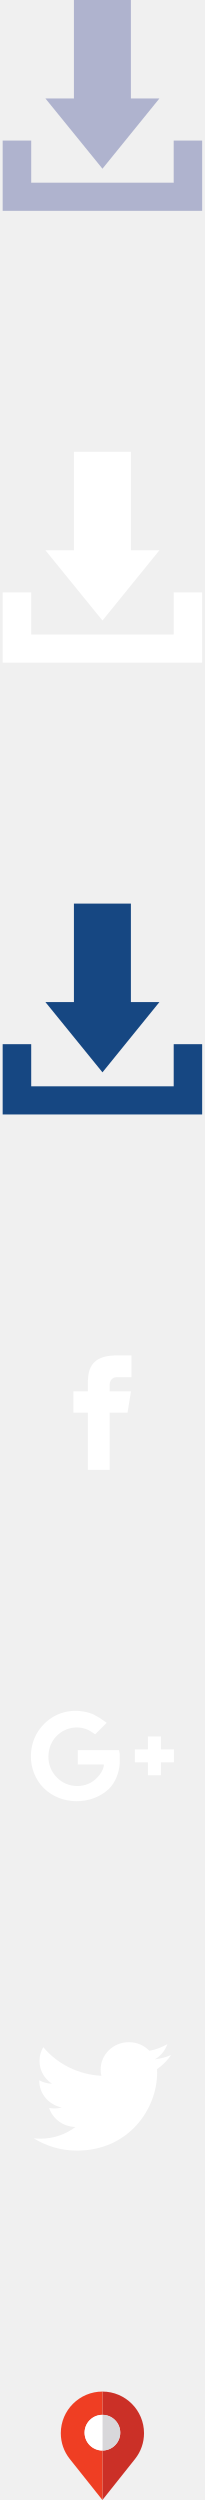
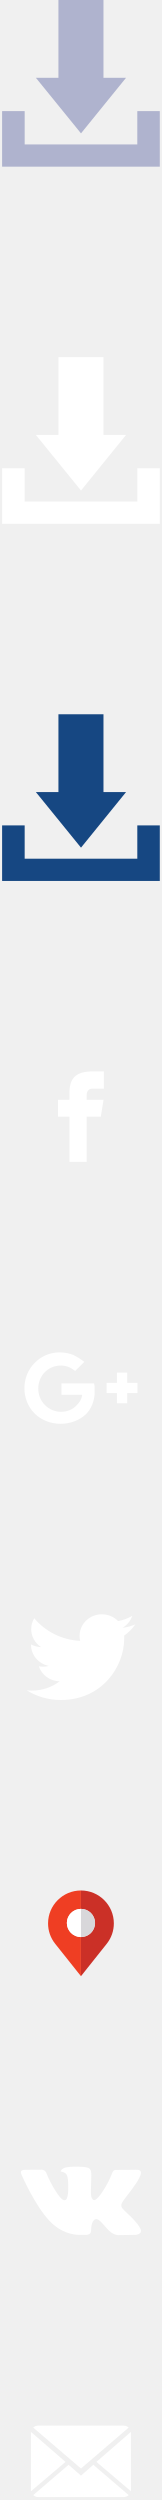
- <svg xmlns="http://www.w3.org/2000/svg" width="34" height="415" viewBox="0 0 34 415" id="svg8024" version="1.1">
+ <svg xmlns="http://www.w3.org/2000/svg" width="34" height="525" viewBox="0 0 34 525" id="svg8024" version="1.1">
  <defs id="defs8026" />
-   <g id="layer1" transform="translate(-260.9133,-392.1641)">
-     <g id="g11230" transform="translate(0.443,-6.020775e-5)">
-       <path id="path5558" d="m 279.811,620.781 2.477,0 0,-3.617 -2.912,0 0,0.014 c -3.527,0.124 -4.25,2.083 -4.313,4.142 l -0.008,0 0,1.806 -2.402,0 0,3.542 2.402,0 0,9.495 3.62,0 0,-9.495 2.966,0 0.573,-3.542 -3.538,0 0,-1.091 c 0,-0.697 0.468,-1.255 1.135,-1.255 l 0,0 z m 0,0" style="fill:#ffffff" />
-       <g id="g10977" transform="matrix(1,0,0,0.9938799,-466.8951,-4064.548)">
+   <g id="layer1" transform="translate(-249.7,-391.5458)">
+     <g id="g4200" transform="translate(0.443,-0.6182202)">
+       <path id="path5558" d="m 268.598,620.781 2.477,0 0,-3.617 -2.912,0 0,0.014 c -3.527,0.124 -4.25,2.083 -4.313,4.142 l -0.008,0 0,1.806 -2.402,0 0,3.542 2.402,0 0,9.495 3.62,0 0,-9.495 2.966,0 0.573,-3.542 -3.538,0 0,-1.091 c 0,-0.697 0.468,-1.255 1.135,-1.255 l 0,0 z m 0,0" style="fill:#ffffff" />
+       <g id="g10977" transform="matrix(1,0,0,0.9938799,-478.1084,-4064.548)">
        <path style="fill:#ffffff" d="m 754.078,4774.182 0,2.16 2.16,0 0,2.16 -2.16,0 0,2.16 -2.16,0 0,-2.16 -2.16,0 0,-2.16 2.16,0 0,-2.16 2.16,0 z m 0,0" id="path5564" />
        <path style="fill:#ffffff" d="m 734.639,4782.822 c -2.881,-2.881 -2.881,-7.92 0.119,-10.801 2.16,-2.16 5.28,-2.641 8.04,-1.561 l 1.08,0.602 1.2,0.84 -1.92,1.92 -0.72,-0.48 c -1.68,-1.08 -4.08,-0.84 -5.641,0.721 -1.8,1.8 -1.92,5.04 0,6.959 1.801,1.921 5.04,1.921 6.721,0 0.479,-0.479 0.96,-1.199 1.08,-1.919 l 0,-0.24 -4.32,0 0,-2.399 6.84,0 0.12,0.6 0,1.68 c -0.12,1.561 -0.72,3.12 -1.8,4.2 -2.879,2.757 -7.919,2.757 -10.799,-0.122 l 0,0 z m 0,0" id="path5566" />
      </g>
-       <path id="path5572" d="m 288.874,733.293 c -0.839,0.363 -1.741,0.605 -2.688,0.718 0.968,-0.563 1.709,-1.453 2.058,-2.516 -0.904,0.521 -1.904,0.9 -2.972,1.103 -0.854,-0.882 -2.068,-1.433 -3.415,-1.433 -2.582,0 -4.678,2.033 -4.678,4.543 0,0.356 0.041,0.704 0.121,1.036 -3.888,-0.189 -7.337,-2 -9.644,-4.748 -0.402,0.672 -0.633,1.45 -0.633,2.283 0,1.577 0.825,2.969 2.081,3.783 -0.77,-0.024 -1.488,-0.228 -2.121,-0.569 l 0,0.058 c 0,2.203 1.612,4.039 3.754,4.456 -0.393,0.104 -0.806,0.159 -1.233,0.159 -0.301,0 -0.594,-0.027 -0.879,-0.08 0.595,1.806 2.323,3.119 4.372,3.155 -1.603,1.22 -3.619,1.946 -5.813,1.946 -0.378,0 -0.75,-0.022 -1.117,-0.064 2.072,1.29 4.53,2.043 7.174,2.043 8.606,0 13.313,-6.927 13.313,-12.932 l -0.013,-0.588 c 0.912,-0.638 1.705,-1.438 2.333,-2.351 l 0,0 z m 0,0" style="fill:#ffffff" />
-       <g style="fill:#afb3ce;fill-opacity:1" id="g8009" transform="matrix(1,0,0,0.9864434,32.25933,-1784.418)">
+       <path id="path5572" d="m 277.661,733.293 c -0.839,0.363 -1.741,0.605 -2.688,0.718 0.968,-0.563 1.709,-1.453 2.058,-2.516 -0.904,0.521 -1.904,0.9 -2.972,1.103 -0.854,-0.882 -2.068,-1.433 -3.415,-1.433 -2.582,0 -4.678,2.033 -4.678,4.543 0,0.356 0.041,0.704 0.121,1.036 -3.888,-0.189 -7.337,-2 -9.644,-4.748 -0.402,0.672 -0.633,1.45 -0.633,2.283 0,1.577 0.825,2.969 2.081,3.783 -0.77,-0.024 -1.488,-0.228 -2.121,-0.569 l 0,0.058 c 0,2.203 1.612,4.039 3.754,4.456 -0.393,0.104 -0.806,0.159 -1.233,0.159 -0.301,0 -0.594,-0.027 -0.879,-0.08 0.595,1.806 2.323,3.119 4.372,3.155 -1.603,1.22 -3.619,1.946 -5.813,1.946 -0.378,0 -0.75,-0.022 -1.117,-0.064 2.072,1.29 4.53,2.043 7.174,2.043 8.606,0 13.313,-6.927 13.313,-12.932 l -0.013,-0.588 c 0.912,-0.638 1.705,-1.438 2.333,-2.351 l 0,0 z m 0,0" style="fill:#ffffff" />
+       <g style="fill:#afb3ce;fill-opacity:1" id="g8009" transform="matrix(1,0,0,0.9864434,21.04604,-1784.418)">
        <path d="m 257.046,2230.149 0,7.091 -23.655,0 0,-7.091 -4.737,0 0,11.827 33.114,0 0,-11.827 -4.722,0 z m 0,0" id="path7606" style="fill:#afb3ce;fill-opacity:1" />
        <path d="m 254.678,2223.059 -4.737,0 0,-16.564 -9.459,0 0,16.564 -4.736,0 9.474,11.828 9.458,-11.828 z m 0,0" id="path7608" style="fill:#afb3ce;fill-opacity:1" />
      </g>
-       <g id="g8009-7" transform="matrix(1,0,0,0.9864434,32.25933,-1709.418)">
+       <g id="g8009-7" transform="matrix(1,0,0,0.9864434,21.04604,-1709.418)">
        <path d="m 257.046,2230.149 0,7.091 -23.655,0 0,-7.091 -4.737,0 0,11.827 33.114,0 0,-11.827 -4.722,0 z m 0,0" id="path7606-0" style="fill:#ffffff" />
        <path d="m 254.678,2223.059 -4.737,0 0,-16.564 -9.459,0 0,16.564 -4.736,0 9.474,11.828 9.458,-11.828 z m 0,0" id="path7608-5" style="fill:#ffffff" />
      </g>
-       <g style="fill:#164782;fill-opacity:1" id="g8009-7-9" transform="matrix(1,0,0,0.9864434,32.25933,-1634.418)">
+       <g style="fill:#164782;fill-opacity:1" id="g8009-7-9" transform="matrix(1,0,0,0.9864434,21.04604,-1634.418)">
        <path d="m 257.046,2230.149 0,7.091 -23.655,0 0,-7.091 -4.737,0 0,11.827 33.114,0 0,-11.827 -4.722,0 z m 0,0" id="path7606-0-0" style="fill:#164782;fill-opacity:1" />
        <path d="m 254.678,2223.059 -4.737,0 0,-16.564 -9.459,0 0,16.564 -4.736,0 9.474,11.828 9.458,-11.828 z m 0,0" id="path7608-5-0" style="fill:#164782;fill-opacity:1" />
      </g>
-       <g transform="translate(3.15954,-7.33983)" id="g11111">
+       <g transform="translate(-8.05375,-7.33989)" id="g11111">
        <g transform="translate(-755.8402,-3754.496)" id="g7504">
          <path style="fill:#cb3027" d="m 1030.151,4551 0,3.864 c 1.633,0 2.961,1.328 2.961,2.961 0,1.633 -1.328,2.962 -2.961,2.962 l 0,8.213 5.42,-6.814 c 0.974,-1.23 1.487,-2.709 1.487,-4.277 10e-4,-3.809 -3.098,-6.909 -6.907,-6.909 l 0,0 z m 0,0" id="path7506" />
          <path style="fill:#d8d7da" d="m 1033.112,4557.825 c 0,-1.633 -1.328,-2.961 -2.961,-2.961 l 0,5.923 c 1.633,0 2.961,-1.329 2.961,-2.962 l 0,0 z m 0,0" id="path7508" />
          <path style="fill:#ef3e23" d="m 1027.19,4557.825 c 0,-1.633 1.328,-2.961 2.961,-2.961 l 0,-3.864 c -3.809,0 -6.907,3.1 -6.907,6.908 0,1.568 0.514,3.047 1.488,4.279 l 5.419,6.813 0,-8.213 c -1.632,0 -2.961,-1.329 -2.961,-2.962 l 0,0 z m 0,0" id="path7510" />
          <path style="fill:#ffffff" d="m 1027.19,4557.825 c 0,1.633 1.328,2.962 2.961,2.962 l 0,-5.923 c -1.632,0 -2.961,1.328 -2.961,2.961 l 0,0 z m 0,0" id="path7512" />
        </g>
      </g>
+       <path style="clip-rule:evenodd;fill:#ffffff;fill-rule:evenodd" d="m 265.985,861.487 1.508,0 c 0,0 0.455,-0.051 0.687,-0.301 0.214,-0.23 0.207,-0.662 0.207,-0.662 0,0 -0.029,-2.022 0.909,-2.32 0.926,-0.294 2.112,1.954 3.373,2.818 0.952,0.654 1.676,0.512 1.676,0.512 l 3.366,-0.047 c 0,0 1.761,-0.109 0.926,-1.494 -0.068,-0.114 -0.486,-1.025 -2.504,-2.896 -2.11,-1.959 -1.828,-1.643 0.715,-5.032 1.55,-2.063 2.168,-3.323 1.976,-3.864 -0.186,-0.514 -1.323,-0.377 -1.323,-0.377 l -3.792,0.023 c 0,0 -0.28,-0.039 -0.489,0.085 -0.204,0.122 -0.334,0.407 -0.334,0.407 0,0 -0.601,1.599 -1.401,2.955 -1.688,2.868 -2.362,3.019 -2.639,2.842 -0.642,-0.417 -0.481,-1.668 -0.481,-2.557 0,-2.778 0.422,-3.937 -0.82,-4.235 -0.411,-0.101 -0.715,-0.166 -1.768,-0.176 -1.354,-0.015 -2.498,0 -3.147,0.321 -0.431,0.211 -0.764,0.682 -0.562,0.708 0.251,0.034 0.819,0.154 1.12,0.563 0.388,0.528 0.374,1.715 0.374,1.715 0,0 0.225,3.271 -0.521,3.676 -0.511,0.279 -1.211,-0.291 -2.717,-2.891 -0.771,-1.332 -1.353,-2.805 -1.353,-2.805 0,0 -0.111,-0.273 -0.312,-0.42 -0.244,-0.18 -0.584,-0.236 -0.584,-0.236 l -3.602,0.023 c 0,0 -0.541,0.016 -0.74,0.25 -0.175,0.209 -0.013,0.643 -0.013,0.643 0,0 2.819,6.598 6.013,9.922 2.927,3.049 6.252,2.85 6.252,2.85 l 0,0 z m 0,0" id="path5562" />
+       <path style="fill:#ffffff" d="m 266.262,912.05 -2.601,-2.278 -7.427,6.364 c 0.27,0.257 0.63,0.41 1.033,0.41 l 17.98,0 c 0.401,0 0.762,-0.153 1.031,-0.41 l -7.427,-6.364 -2.589,2.278 z m 0,0" id="path5570" />
+       <path style="fill:#ffffff" d="m 276.279,901.958 c -0.262,-0.258 -0.63,-0.411 -1.031,-0.411 l -17.98,0 c -0.396,0 -0.764,0.153 -1.033,0.411 l 10.027,8.591 10.017,-8.591 z m 0,0" id="path5572-2" />
+       <path style="fill:#ffffff" d="m 255.758,902.865 0,12.46 7.251,-6.162 -7.251,-6.298 z m 0,0" id="path5574" />
+       <path style="fill:#ffffff" d="m 269.505,909.163 7.251,6.162 0,-12.467 -7.251,6.305 z m 0,0" id="path5576" />
    </g>
  </g>
</svg>
